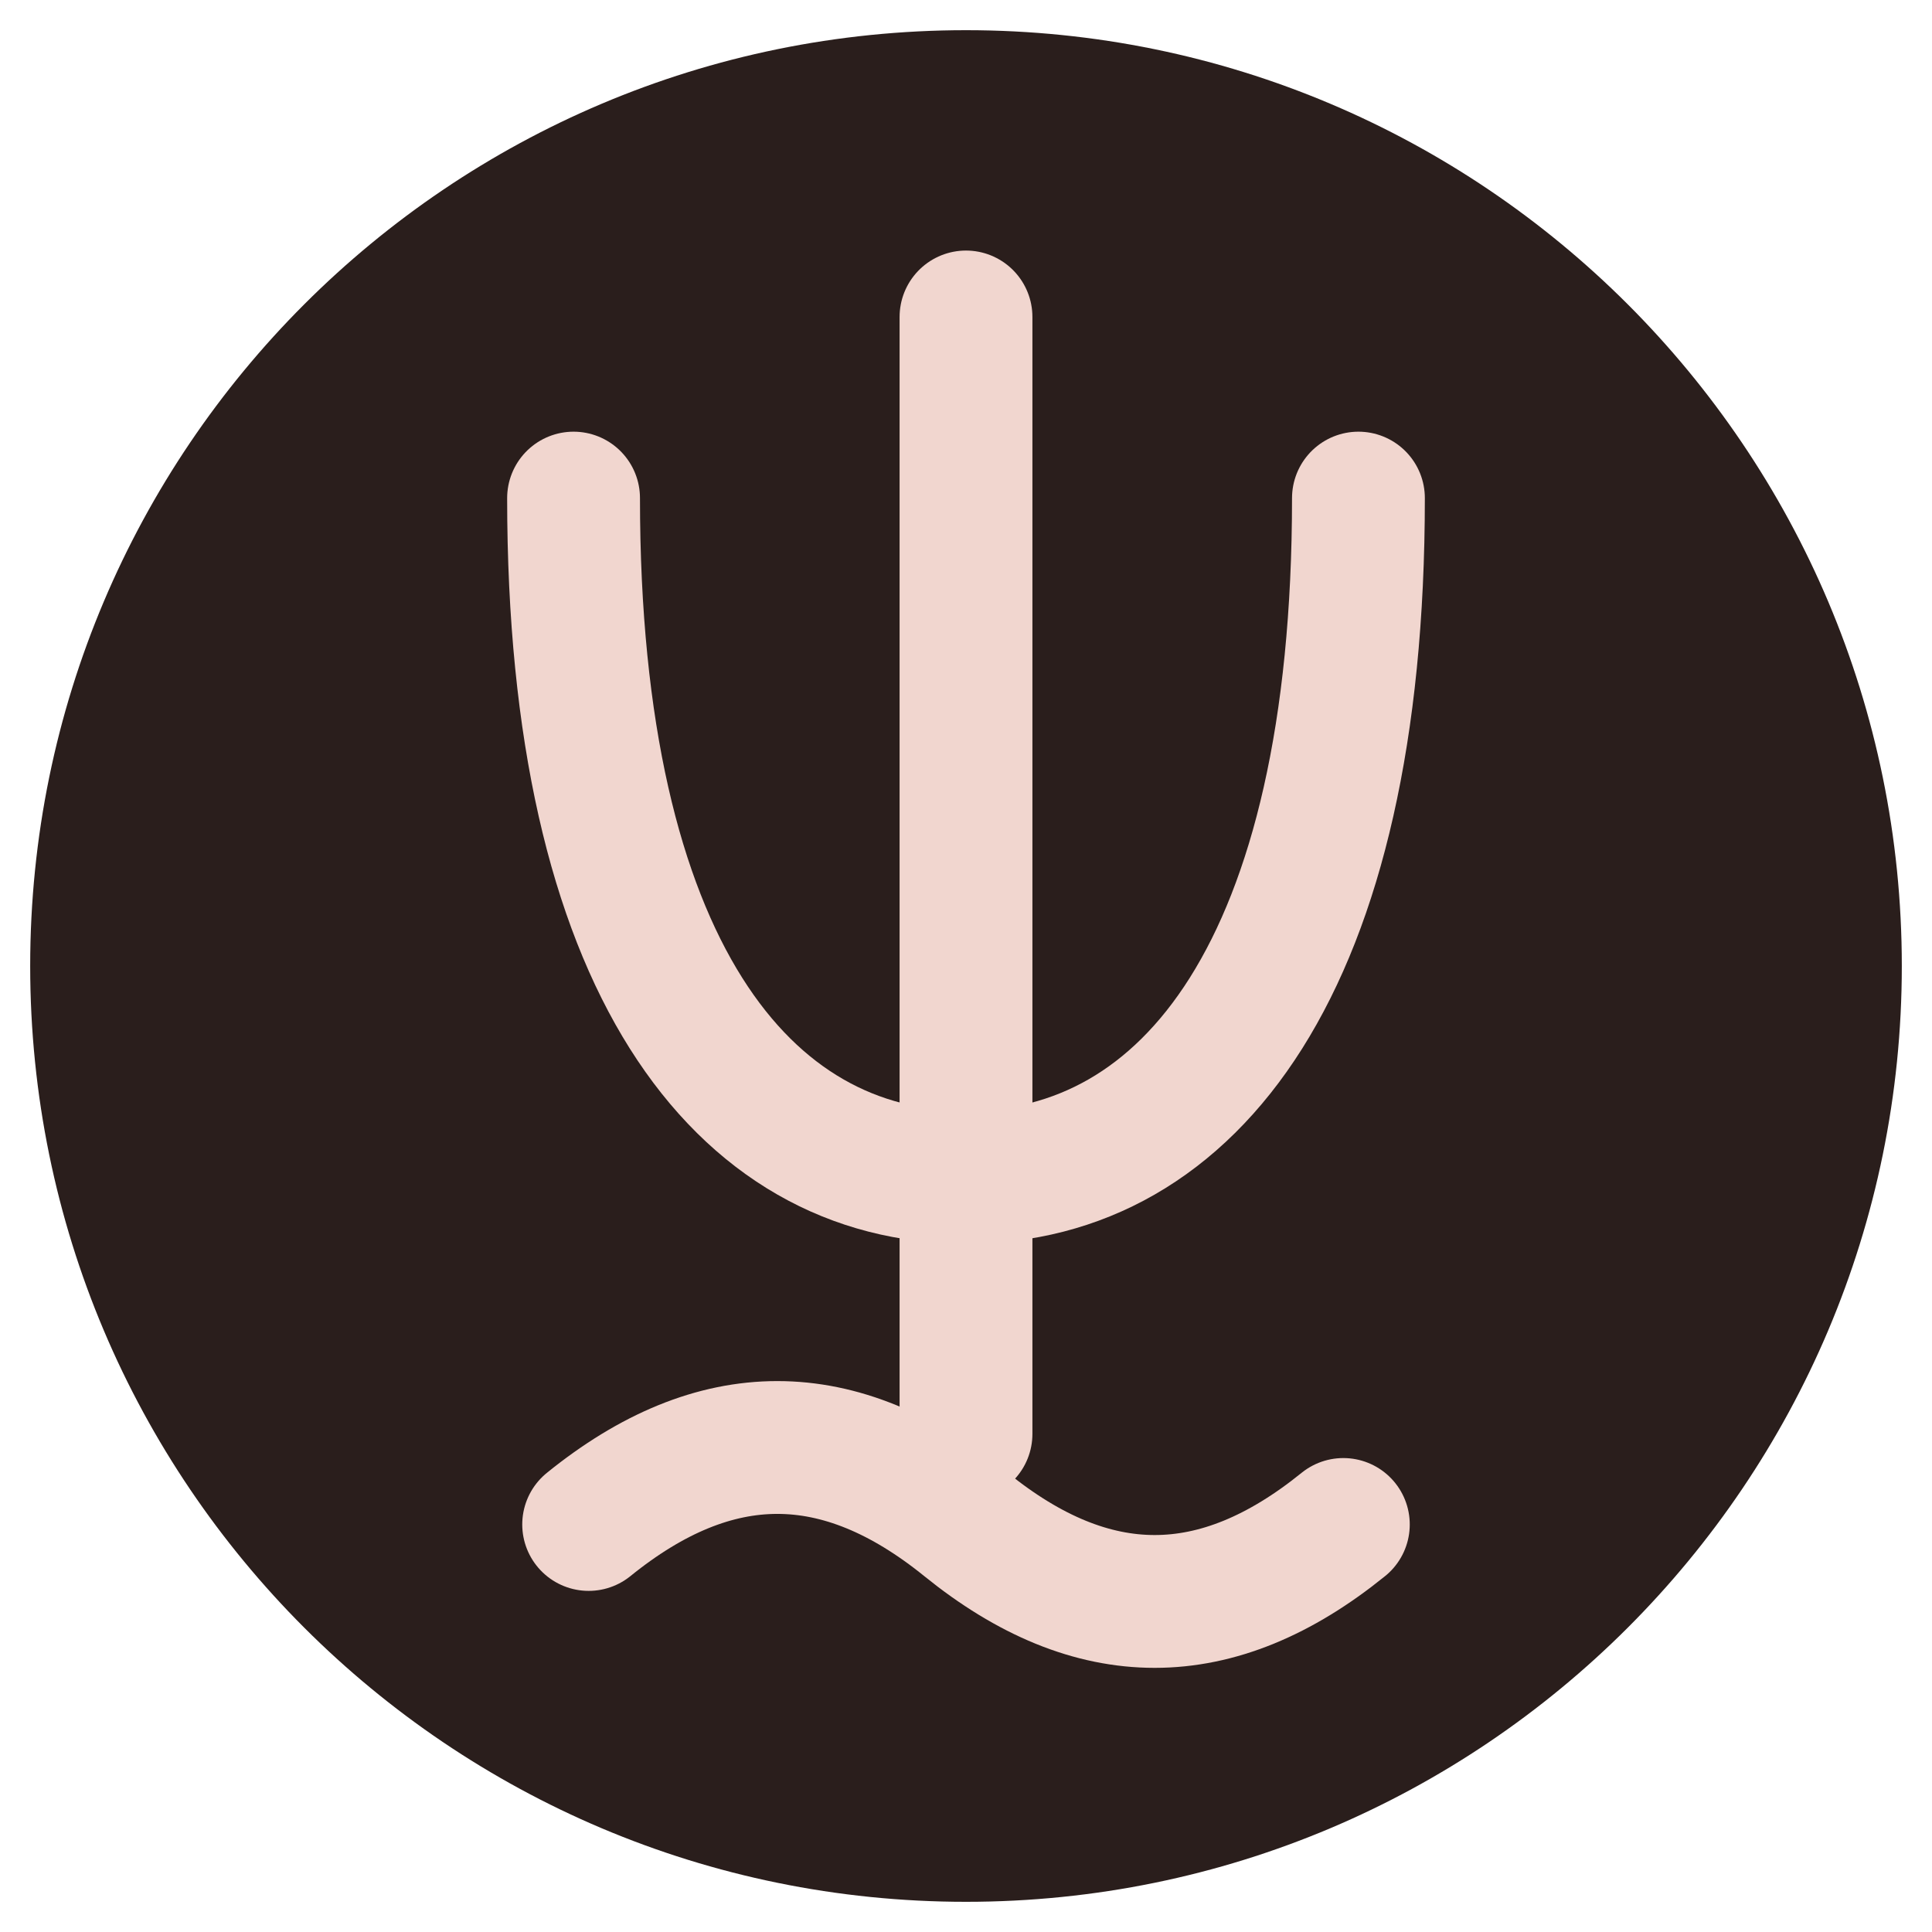
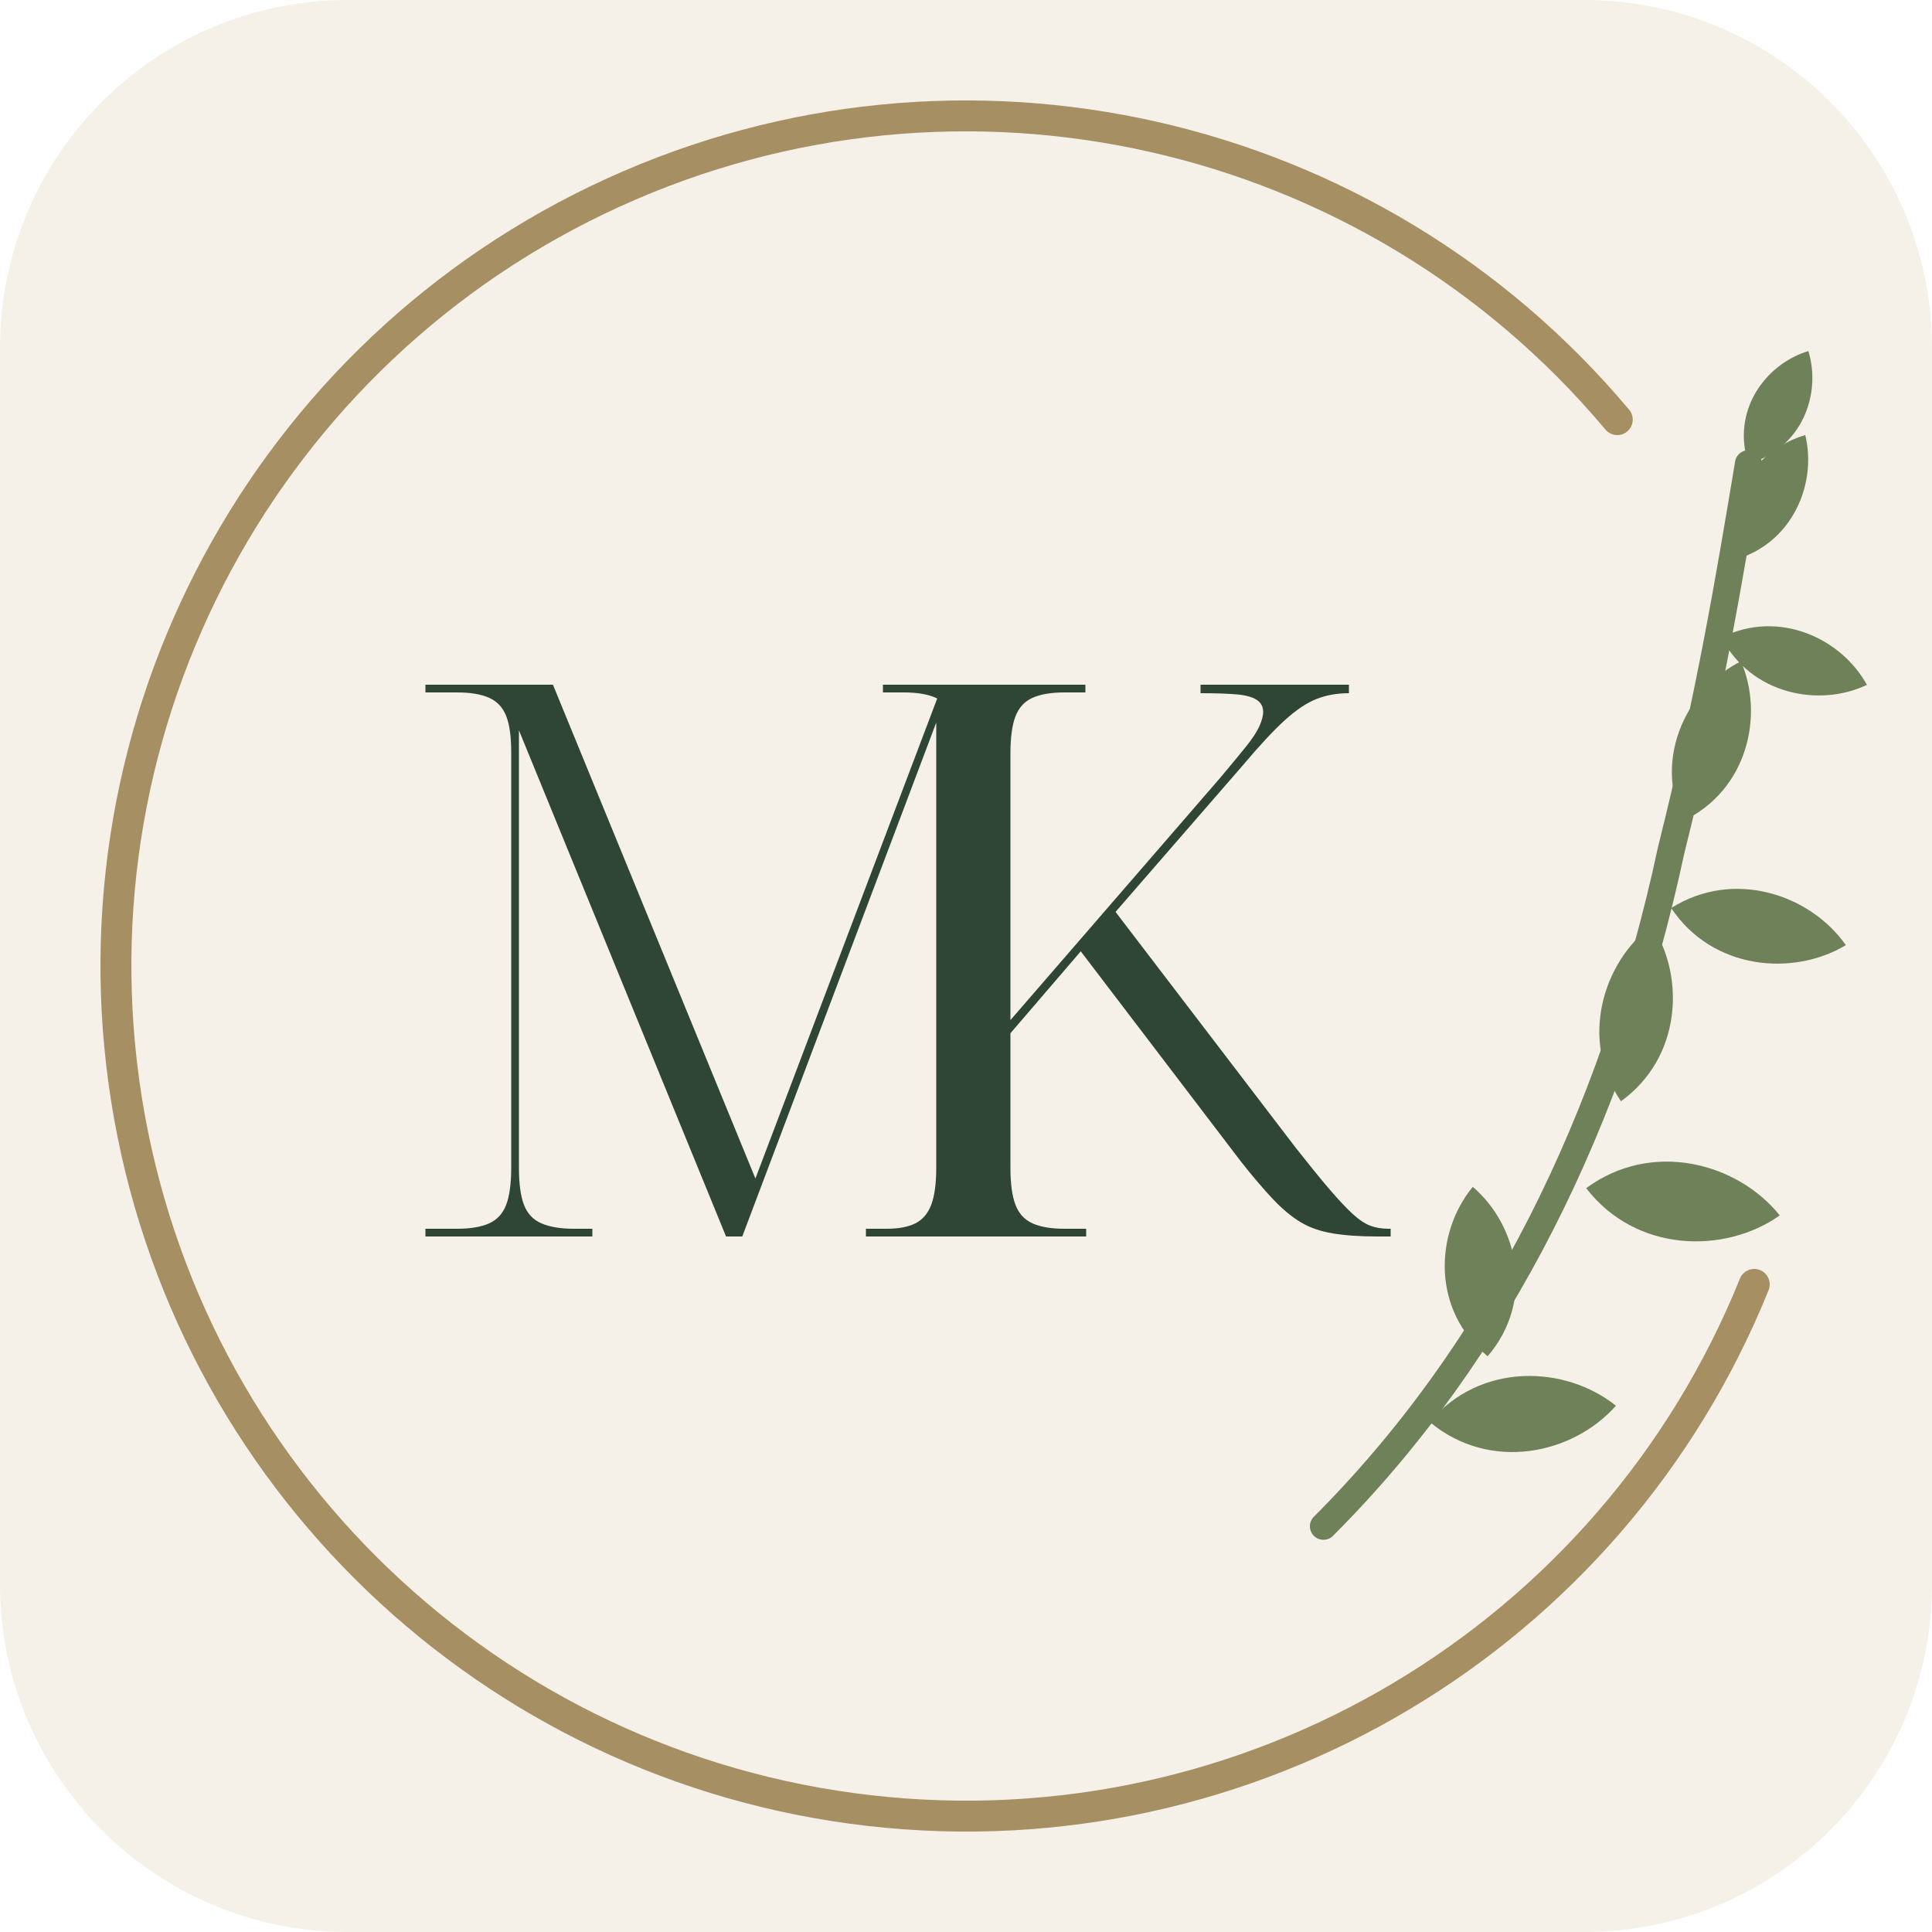
- <svg xmlns="http://www.w3.org/2000/svg" viewBox="0 0 64 64">
-   <circle cx="32" cy="32" r="31" fill="#2A1E1C" />
-   <g fill="none" stroke="#F1D6CF" stroke-width="4.4" stroke-linecap="round" stroke-linejoin="round">
-     <path d="M19 16.5c0 15.5 5.6 22.5 13 22.5s13-7 13-22.5" />
-     <path d="M32 10.5v37" />
-     <path d="M19.5 50.5c4.2-3.4 8.3-3.4 12.5 0s8.3 3.4 12.5 0" />
-   </g>
+ <svg xmlns="http://www.w3.org/2000/svg" viewBox="0 0 100 100">
+   <rect width="100" height="100" rx="18" fill="#F5F1E8" />
+   <path d="M90.80 66.48 A44 44 0 1 1 83.71 21.72" fill="none" stroke="#A68F62" stroke-width="1.6" stroke-linecap="round" />
+   <path d="M22.02 64.0V63.6H23.66Q24.7 63.6 25.32 63.32Q25.94 63.04 26.2 62.36Q26.46 61.68 26.46 60.44V38.92Q26.46 37.72 26.2 37.06Q25.94 36.4 25.32 36.12Q24.7 35.84 23.66 35.84H22.02V35.44H28.62L39.1 61.0L48.78 35.44H54.9V35.84H53.9Q52.86 35.84 52.24 36.12Q51.62 36.4 51.36 37.08Q51.1 37.76 51.1 39.0V60.44Q51.1 61.68 51.36 62.36Q51.62 63.04 52.24 63.32Q52.86 63.6 53.9 63.6H54.9V64.0H44.82V63.6H45.9Q46.82 63.6 47.38 63.32Q47.94 63.04 48.2 62.36Q48.46 61.68 48.46 60.44V37.4L38.42 64.0H37.58L26.86 37.8V60.44Q26.86 61.68 27.12 62.36Q27.38 63.04 28.02 63.32Q28.66 63.6 29.7 63.6H30.66V64.0Z" fill="#2F4636" />
+   <path d="M45.7 64.0V63.6H46.78Q47.82 63.6 48.44 63.32Q49.06 63.04 49.32 62.36Q49.58 61.68 49.58 60.44V38.92Q49.58 37.72 49.32 37.06Q49.06 36.4 48.44 36.12Q47.82 35.84 46.78 35.84H45.7V35.44H56.18V35.84H55.1Q54.06 35.84 53.44 36.12Q52.82 36.4 52.56 37.08Q52.3 37.76 52.3 39.0V52.8L63.14 40.28Q63.98 39.28 64.48 38.66Q64.98 38.04 65.18 37.6Q65.38 37.16 65.38 36.84Q65.38 36.44 65.04 36.22Q64.7 36.0 64.0 35.94Q63.3 35.88 62.14 35.88V35.44H69.82V35.88Q68.9 35.88 68.14 36.18Q67.38 36.48 66.5 37.28Q65.62 38.08 64.34 39.6L57.74 47.2L67.06 59.4Q68.1 60.72 68.8 61.54Q69.5 62.36 70.0 62.82Q70.5 63.28 70.92 63.44Q71.34 63.6 71.86 63.6H71.98V64.0H71.3Q69.94 64.0 68.98 63.84Q68.02 63.68 67.32 63.26Q66.62 62.84 65.9 62.08Q65.18 61.32 64.26 60.16L55.94 49.24L52.3 53.48V60.44Q52.3 61.68 52.56 62.36Q52.82 63.04 53.44 63.32Q54.06 63.6 55.1 63.6H56.22V64.0Z" fill="#2F4636" />
+   <path d="M68.5 79 C 77.5 70 83.5 58 86.5 44 C 88.5 36 89.5 30 90.5 24" fill="none" stroke="#6F8159" stroke-width="1.4" stroke-linecap="round" />
+   <path d="M74.00 73.60 C77.14 76.22 81.43 75.26 83.64 72.76 C81.03 70.67 76.64 70.48 74.00 73.60Z" fill="#6F8159" />
+   <path d="M77.00 70.20 C79.46 67.33 78.58 63.44 76.23 61.43 C74.27 63.81 74.08 67.81 77.00 70.20Z" fill="#6F8159" />
+   <path d="M82.10 61.50 C84.69 64.86 89.29 64.91 92.12 62.91 C89.95 60.20 85.52 58.98 82.10 61.50Z" fill="#6F8159" />
+   <path d="M83.90 57.00 C87.04 54.74 87.23 50.55 85.50 47.90 C82.98 49.80 81.72 53.80 83.90 57.00Z" fill="#6F8159" />
+   <path d="M86.50 47.00 C88.65 50.22 92.83 50.55 95.54 48.92 C93.73 46.33 89.77 44.94 86.50 47.00Z" fill="#6F8159" />
+   <path d="M87.10 42.50 C90.46 40.91 91.32 37.01 90.11 34.23 C87.40 35.58 85.55 39.13 87.10 42.50Z" fill="#6F8159" />
+   <path d="M89.10 33.00 C90.64 35.96 94.17 36.62 96.63 35.45 C95.33 33.06 92.08 31.51 89.10 33.00Z" fill="#6F8159" />
+   <path d="M89.70 29.00 C92.77 28.18 94.06 25.04 93.44 22.52 C90.95 23.24 88.87 25.93 89.70 29.00Z" fill="#6F8159" />
+   <path d="M90.50 24.00 C93.26 23.22 94.29 20.41 93.60 18.17 C91.36 18.85 89.60 21.28 90.50 24.00Z" fill="#6F8159" />
</svg>
